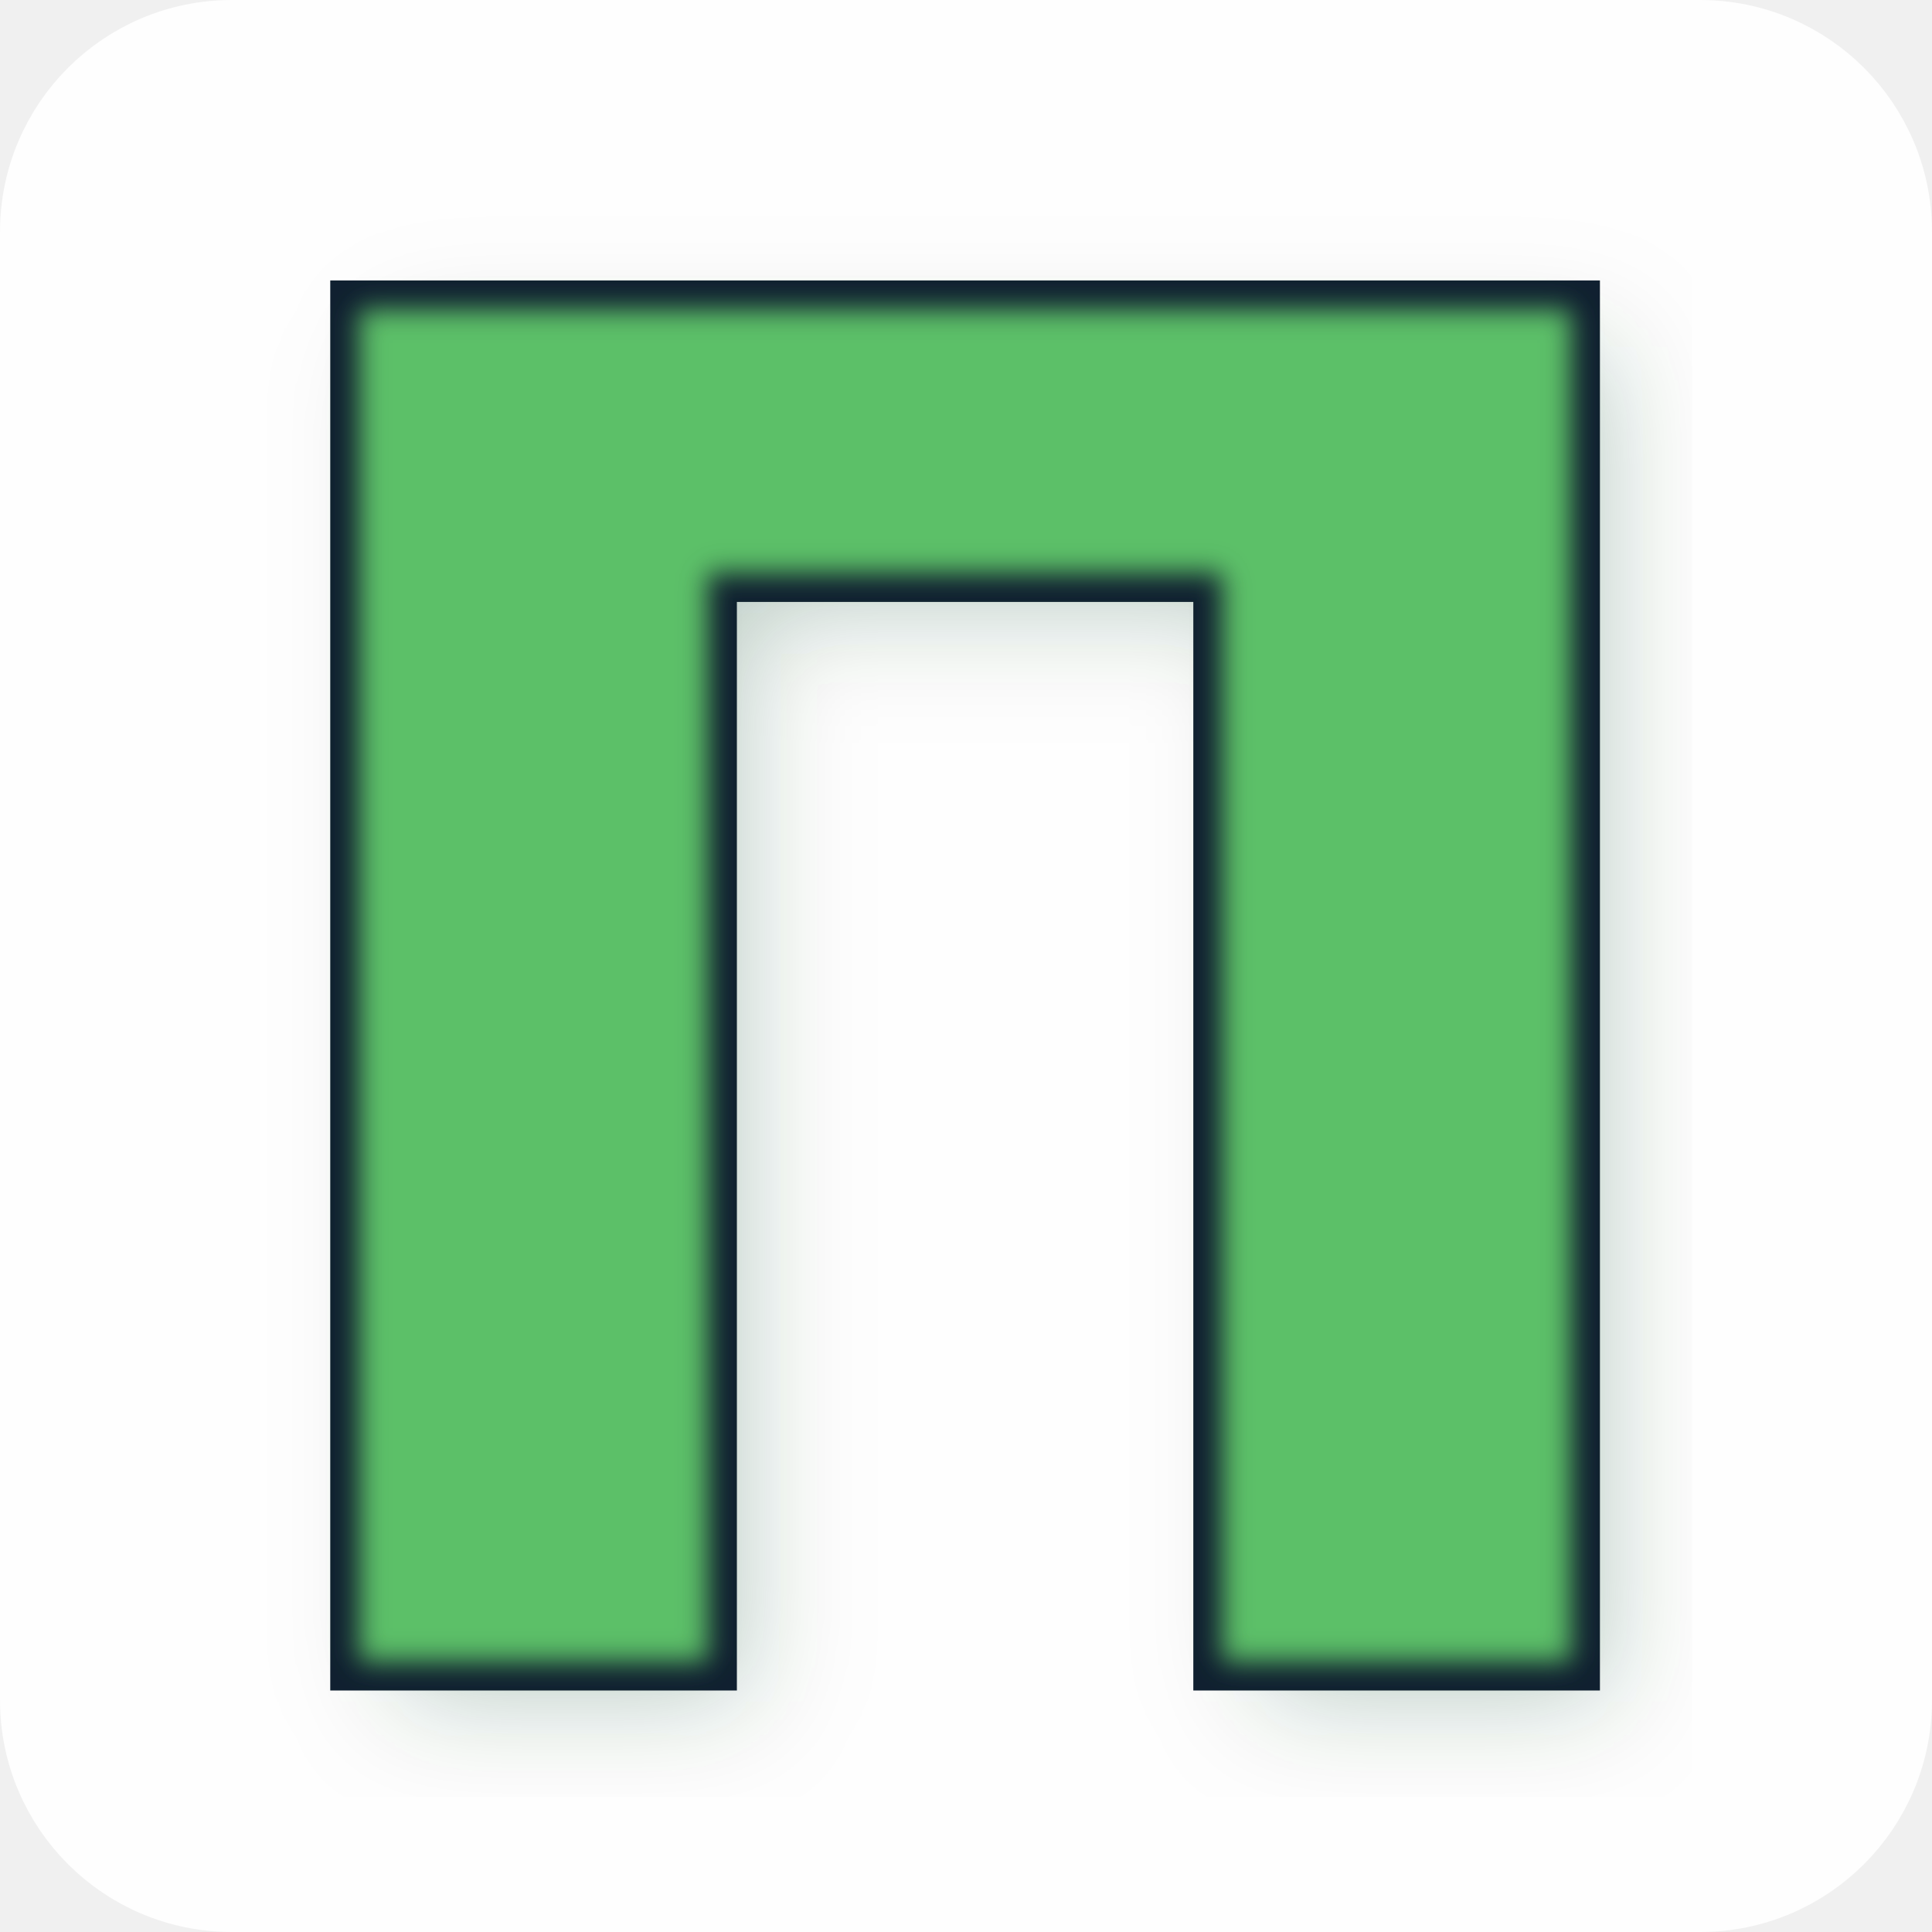
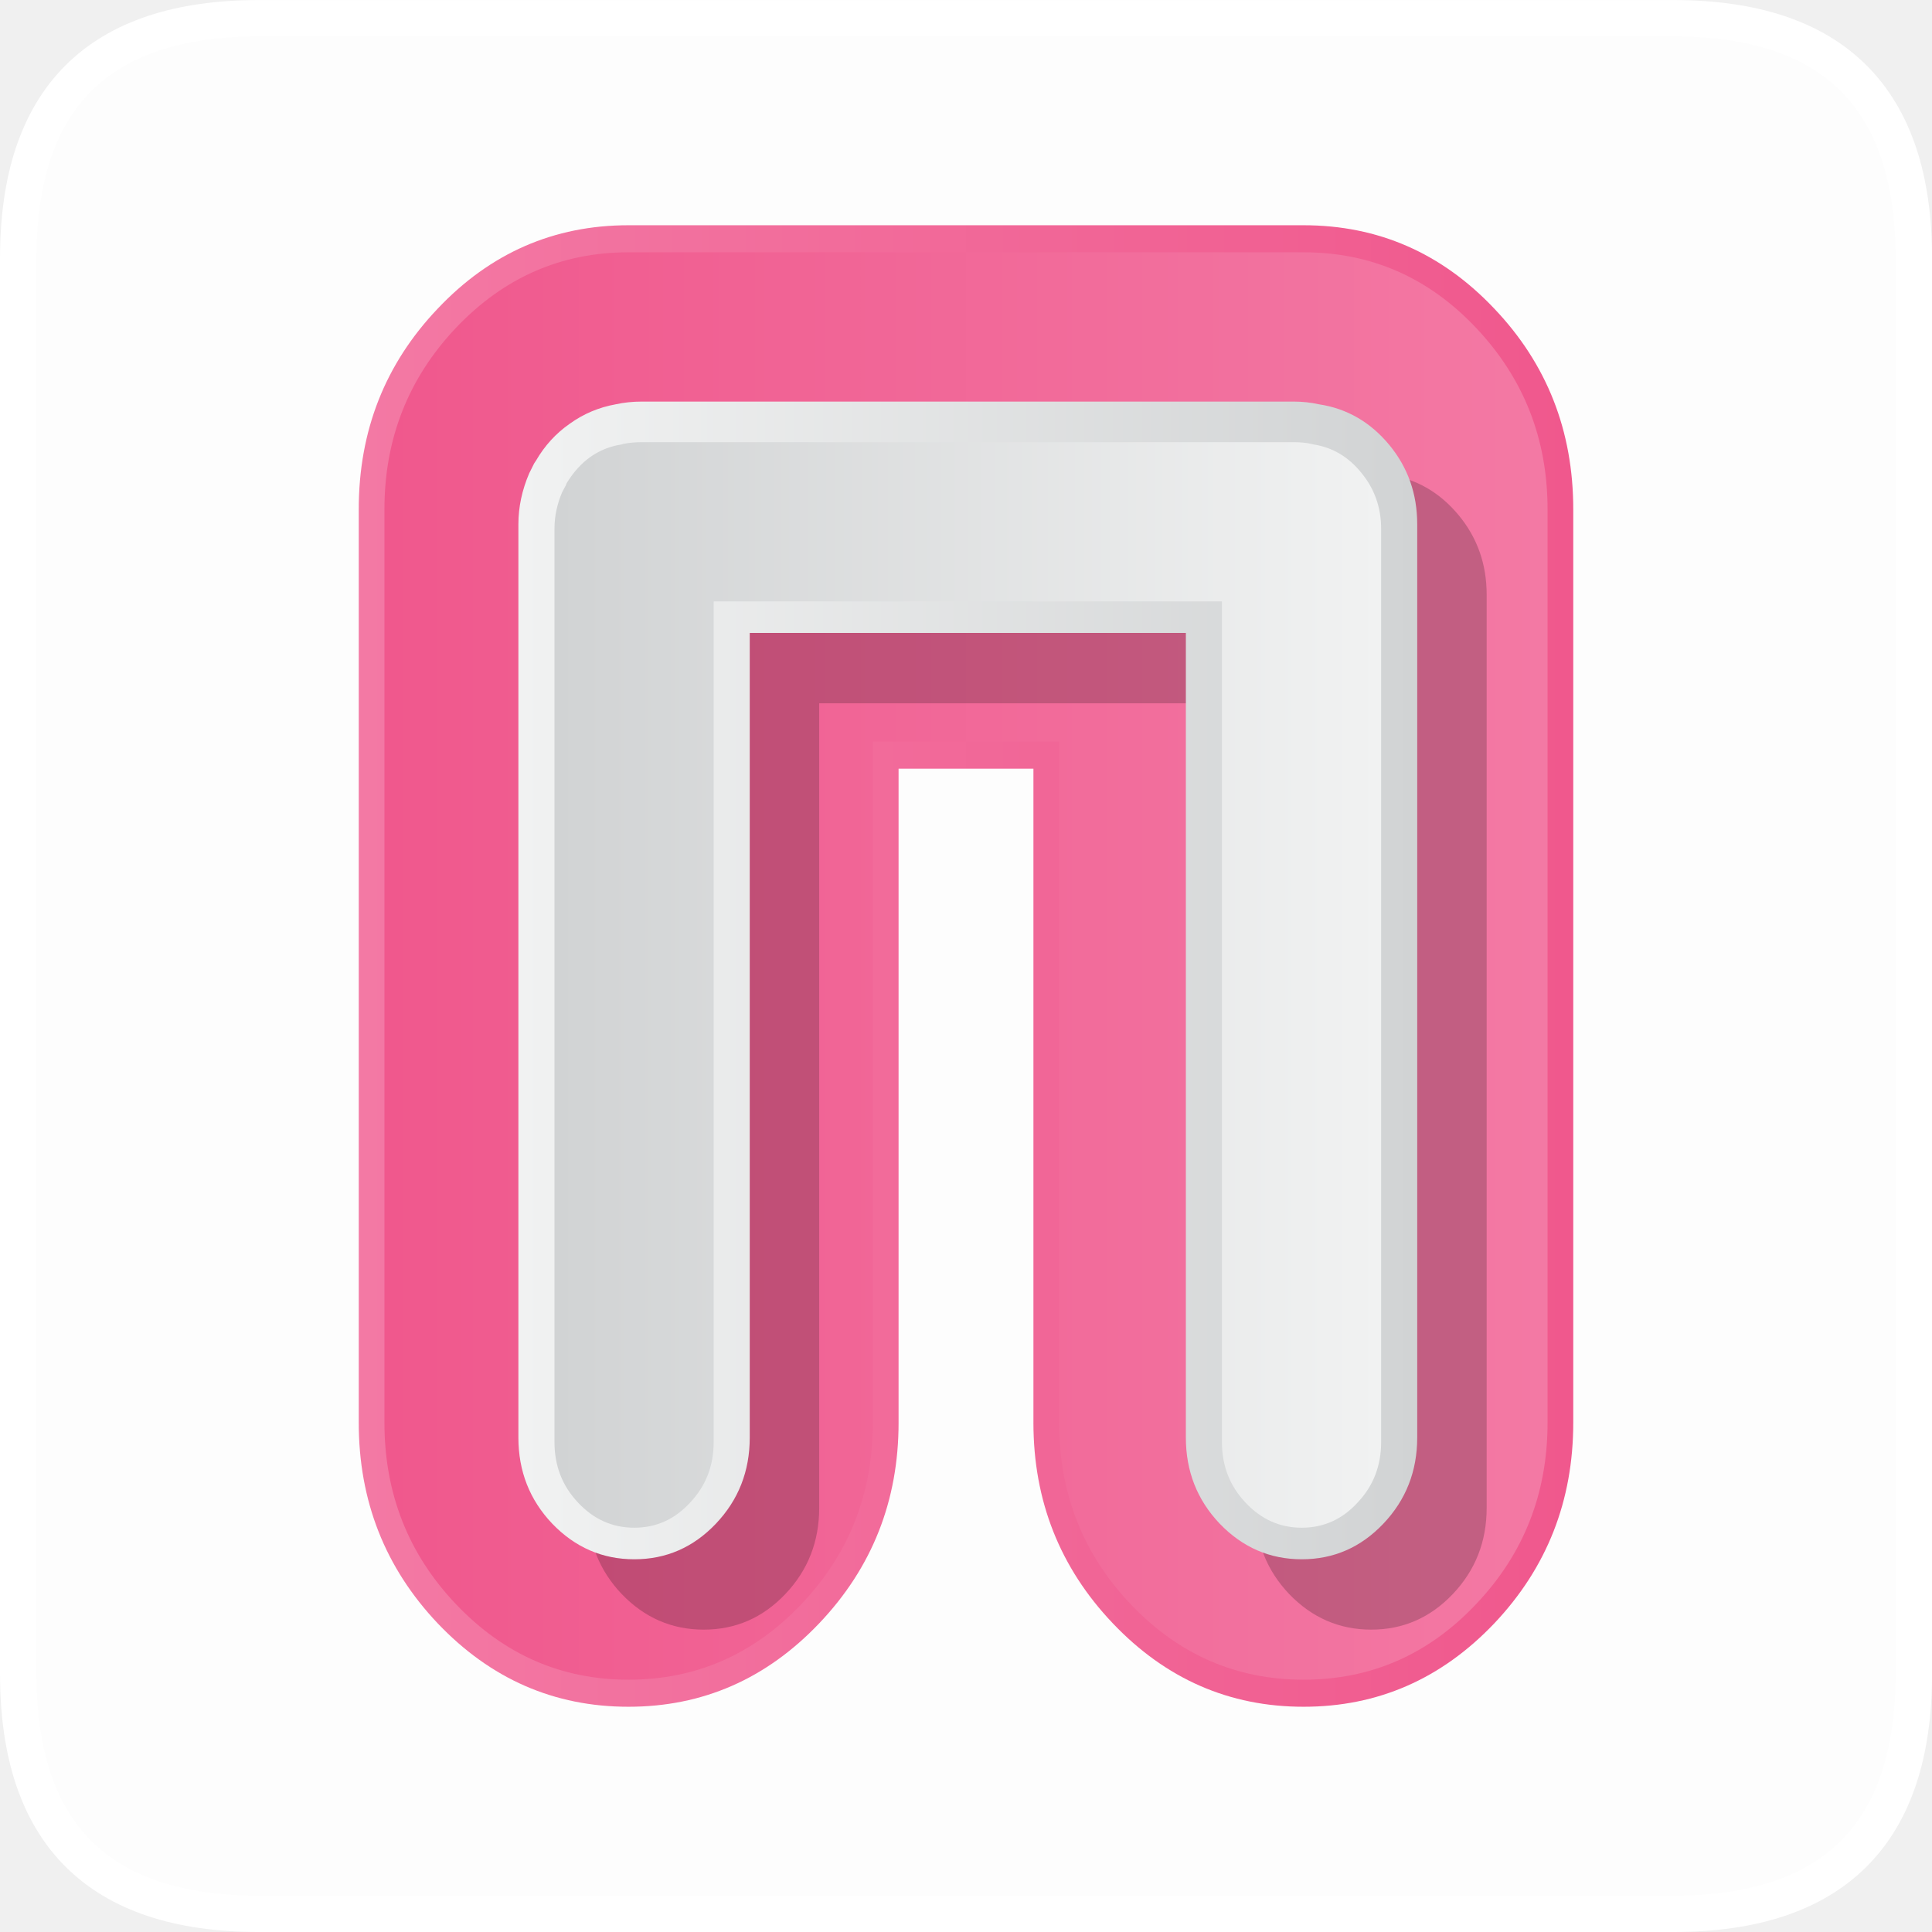
- <svg xmlns="http://www.w3.org/2000/svg" id="svg26" version="1.1" viewBox="0 0 100 100" height="100" width="100">
-   <defs id="defs30" />
-   <rect id="rect4" style="fill: #ffffff" stroke-width="4" opacity="0.90" stroke="#ffffff" ry="10" rx="10" height="96" width="96" y="2" x="2" />
-   <g id="g24" style="font-weight:bold;font-size:96px;font-family:'Comics Sans MS', Helvetica, sans-serif;text-anchor:middle;overflow:hidden">
-     <defs id="defs16">
-       <filter id="shadow">
-         <feGaussianBlur id="feGaussianBlur6" result="shadow" stdDeviation="2 2" />
-         <feOffset id="feOffset8" dy="1" dx="1" />
-       </filter>
-       <filter id="innerShadow">
-         <feGaussianBlur id="feGaussianBlur11" result="blur" stdDeviation="0.5" in="SourceGraphic" />
-         <feOffset id="feOffset13" dy="0" dx="0" in="blur" />
-       </filter>
-     </defs>
-     <g id="text18" style="opacity:0.5;fill:#104020;filter:url(#shadow)" aria-label="Π">
-       <path id="path34" style="opacity:0.5;fill:#104020;filter:url(#shadow)" d="M 81.312,16.016 V 86 H 63.266 V 29.656 h -26.625 V 86 H 18.594 V 16.016 Z" />
-     </g>
-     <g id="text20" style="fill:#000040;stroke:#102030;stroke-width:3" aria-label="Π">
-       <path id="path37" style="fill:#000040;stroke:#102030;stroke-width:3" d="M 81.312,16.016 V 86 H 63.266 V 29.656 h -26.625 V 86 H 18.594 V 16.016 Z" />
-     </g>
-     <g id="text22" style="fill:#5cc067;filter:url(#innerShadow)" aria-label="Π">
-       <path id="path40" style="fill:#5cc067;filter:url(#innerShadow)" d="M 81.312,16.016 V 86 H 63.266 V 29.656 h -26.625 V 86 H 18.594 V 16.016 Z" />
+ <svg xmlns="http://www.w3.org/2000/svg" xmlns:xlink="http://www.w3.org/1999/xlink" id="svg26" version="1.1" viewBox="0 0 140 140" height="140" width="140">
+   <defs id="defs30">
+     <linearGradient id="Gradient_74" gradientUnits="userSpaceOnUse" x1="52.438" y1="167.15" x2="197.762" y2="167.15" spreadMethod="pad">
+       <stop offset="0%" stop-color="#4EB9F3" id="stop381" />
+       <stop offset="100%" stop-color="#22A7F0" id="stop383" />
+     </linearGradient>
+     <linearGradient id="Gradient_75" gradientUnits="userSpaceOnUse" x1="55.287" y1="167.15" x2="194.913" y2="167.15" spreadMethod="pad">
+       <stop offset="0%" stop-color="#22A7F0" id="stop386" />
+       <stop offset="100%" stop-color="#4EB9F3" id="stop388" />
+     </linearGradient>
+     <linearGradient id="Gradient_76" gradientUnits="userSpaceOnUse" x1="69.525" y1="167.15" x2="180.675" y2="167.15" spreadMethod="pad">
+       <stop offset="0%" stop-color="#F1F2F2" id="stop391" />
+       <stop offset="100%" stop-color="#D1D3D4" id="stop393" />
+     </linearGradient>
+     <linearGradient id="Gradient_77" gradientUnits="userSpaceOnUse" x1="72.387" y1="167.15" x2="177.812" y2="167.15" spreadMethod="pad">
+       <stop offset="0%" stop-color="#D1D3D4" id="stop396" />
+       <stop offset="100%" stop-color="#F1F2F2" id="stop398" />
+     </linearGradient>
+     <linearGradient id="Gradient_78" gradientUnits="userSpaceOnUse" x1="226.912" y1="170.65" x2="346.587" y2="170.65" spreadMethod="pad">
+       <stop offset="0%" stop-color="#EB984E" id="stop401" />
+       <stop offset="100%" stop-color="#E67E22" id="stop403" />
+     </linearGradient>
+     <linearGradient id="Gradient_79" gradientUnits="userSpaceOnUse" x1="229.762" y1="170.65" x2="343.738" y2="170.65" spreadMethod="pad">
+       <stop offset="0%" stop-color="#E67E22" id="stop406" />
+       <stop offset="100%" stop-color="#EB984E" id="stop408" />
+     </linearGradient>
+     <linearGradient id="Gradient_80" gradientUnits="userSpaceOnUse" x1="244.012" y1="170.65" x2="329.488" y2="170.65" spreadMethod="pad">
+       <stop offset="0%" stop-color="#F1F2F2" id="stop411" />
+       <stop offset="100%" stop-color="#D1D3D4" id="stop413" />
+     </linearGradient>
+     <linearGradient id="Gradient_81" gradientUnits="userSpaceOnUse" x1="246.863" y1="170.65" x2="326.637" y2="170.65" spreadMethod="pad">
+       <stop offset="0%" stop-color="#D1D3D4" id="stop416" />
+       <stop offset="100%" stop-color="#F1F2F2" id="stop418" />
+     </linearGradient>
+     <linearGradient id="Gradient_82" gradientUnits="userSpaceOnUse" x1="389.963" y1="172.9" x2="503.238" y2="172.9" spreadMethod="pad">
+       <stop offset="0%" stop-color="#AF7AC5" id="stop421" />
+       <stop offset="100%" stop-color="#9B59B6" id="stop423" />
+     </linearGradient>
+     <linearGradient id="Gradient_83" gradientUnits="userSpaceOnUse" x1="392.812" y1="172.9" x2="500.388" y2="172.9" spreadMethod="pad">
+       <stop offset="0%" stop-color="#9B59B6" id="stop426" />
+       <stop offset="100%" stop-color="#AF7AC5" id="stop428" />
+     </linearGradient>
+     <linearGradient id="Gradient_84" gradientUnits="userSpaceOnUse" x1="407.062" y1="172.9" x2="486.138" y2="172.9" spreadMethod="pad">
+       <stop offset="0%" stop-color="#F1F2F2" id="stop431" />
+       <stop offset="100%" stop-color="#D1D3D4" id="stop433" />
+     </linearGradient>
+     <linearGradient id="Gradient_85" gradientUnits="userSpaceOnUse" x1="409.913" y1="172.9" x2="483.288" y2="172.9" spreadMethod="pad">
+       <stop offset="0%" stop-color="#D1D3D4" id="stop436" />
+       <stop offset="100%" stop-color="#F1F2F2" id="stop438" />
+     </linearGradient>
+     <linearGradient id="Gradient_86" gradientUnits="userSpaceOnUse" x1="525.712" y1="176.25" x2="671.087" y2="176.25" spreadMethod="pad">
+       <stop offset="0%" stop-color="#FFC241" id="stop441" />
+       <stop offset="100%" stop-color="#FFB312" id="stop443" />
+     </linearGradient>
+     <linearGradient id="Gradient_87" gradientUnits="userSpaceOnUse" x1="528.562" y1="176.25" x2="668.237" y2="176.25" spreadMethod="pad">
+       <stop offset="0%" stop-color="#FFB312" id="stop446" />
+       <stop offset="100%" stop-color="#FFC241" id="stop448" />
+     </linearGradient>
+     <linearGradient id="Gradient_88" gradientUnits="userSpaceOnUse" x1="541.475" y1="176.55" x2="652.625" y2="176.55" spreadMethod="pad">
+       <stop offset="0%" stop-color="#F1F2F2" id="stop451" />
+       <stop offset="100%" stop-color="#D1D3D4" id="stop453" />
+     </linearGradient>
+     <linearGradient id="Gradient_89" gradientUnits="userSpaceOnUse" x1="544.163" y1="176.5" x2="649.637" y2="176.5" spreadMethod="pad">
+       <stop offset="0%" stop-color="#D1D3D4" id="stop456" />
+       <stop offset="100%" stop-color="#F1F2F2" id="stop458" />
+     </linearGradient>
+     <linearGradient id="Gradient_90" gradientUnits="userSpaceOnUse" x1="705.525" y1="170.65" x2="829.475" y2="170.65" spreadMethod="pad">
+       <stop offset="0%" stop-color="#7B9BD3" id="stop461" />
+       <stop offset="61.961%" stop-color="#6389CB" id="stop463" />
+       <stop offset="100%" stop-color="#5A82C8" id="stop465" />
+     </linearGradient>
+     <linearGradient id="Gradient_91" gradientUnits="userSpaceOnUse" x1="708.375" y1="170.65" x2="826.625" y2="170.65" spreadMethod="pad">
+       <stop offset="0%" stop-color="#5A82C8" id="stop468" />
+       <stop offset="38.039%" stop-color="#6389CB" id="stop470" />
+       <stop offset="100%" stop-color="#7B9BD3" id="stop472" />
+     </linearGradient>
+     <linearGradient id="Gradient_92" gradientUnits="userSpaceOnUse" x1="722.625" y1="170.65" x2="812.375" y2="170.65" spreadMethod="pad">
+       <stop offset="0%" stop-color="#F1F2F2" id="stop475" />
+       <stop offset="100%" stop-color="#D1D3D4" id="stop477" />
+     </linearGradient>
+     <linearGradient id="Gradient_93" gradientUnits="userSpaceOnUse" x1="725.475" y1="170.65" x2="809.525" y2="170.65" spreadMethod="pad">
+       <stop offset="0%" stop-color="#D1D3D4" id="stop480" />
+       <stop offset="100%" stop-color="#F1F2F2" id="stop482" />
+     </linearGradient>
+     <linearGradient id="Gradient_94" gradientUnits="userSpaceOnUse" x1="855.925" y1="169.2" x2="990.575" y2="169.2" spreadMethod="pad">
+       <stop offset="0%" stop-color="#48C9B0" id="stop485" />
+       <stop offset="100%" stop-color="#1ABC9C" id="stop487" />
+     </linearGradient>
+     <linearGradient id="Gradient_95" gradientUnits="userSpaceOnUse" x1="858.775" y1="169.2" x2="987.725" y2="169.2" spreadMethod="pad">
+       <stop offset="0%" stop-color="#1ABC9C" id="stop490" />
+       <stop offset="100%" stop-color="#48C9B0" id="stop492" />
+     </linearGradient>
+     <linearGradient id="Gradient_96" gradientUnits="userSpaceOnUse" x1="873.025" y1="169.2" x2="973.475" y2="169.2" spreadMethod="pad">
+       <stop offset="0%" stop-color="#F1F2F2" id="stop495" />
+       <stop offset="100%" stop-color="#D1D3D4" id="stop497" />
+     </linearGradient>
+     <linearGradient id="Gradient_97" gradientUnits="userSpaceOnUse" x1="875.875" y1="169.2" x2="970.625" y2="169.2" spreadMethod="pad">
+       <stop offset="0%" stop-color="#D1D3D4" id="stop500" />
+       <stop offset="100%" stop-color="#F1F2F2" id="stop502" />
+     </linearGradient>
+     <linearGradient id="Gradient_98" gradientUnits="userSpaceOnUse" x1="1013.775" y1="172.65" x2="1148.425" y2="172.65" spreadMethod="pad">
+       <stop offset="0%" stop-color="#F379A4" id="stop505" />
+       <stop offset="100%" stop-color="#F0588D" id="stop507" />
+     </linearGradient>
+     <linearGradient id="Gradient_99" gradientUnits="userSpaceOnUse" x1="1016.625" y1="172.65" x2="1145.575" y2="172.65" spreadMethod="pad">
+       <stop offset="0%" stop-color="#F0588D" id="stop510" />
+       <stop offset="100%" stop-color="#F379A4" id="stop512" />
+     </linearGradient>
+     <linearGradient id="Gradient_100" gradientUnits="userSpaceOnUse" x1="1030.875" y1="172.65" x2="1131.325" y2="172.65" spreadMethod="pad">
+       <stop offset="0%" stop-color="#F1F2F2" id="stop515" />
+       <stop offset="100%" stop-color="#D1D3D4" id="stop517" />
+     </linearGradient>
+     <linearGradient id="Gradient_101" gradientUnits="userSpaceOnUse" x1="1033.725" y1="172.65" x2="1128.475" y2="172.65" spreadMethod="pad">
+       <stop offset="0%" stop-color="#D1D3D4" id="stop520" />
+       <stop offset="100%" stop-color="#F1F2F2" id="stop522" />
+     </linearGradient>
+     <linearGradient id="Gradient_8" gradientUnits="userSpaceOnUse" x1="55.313" y1="414.3" x2="207.288" y2="414.3" spreadMethod="pad">
+       <stop offset="0%" stop-color="#AF7AC5" id="stop47" />
+       <stop offset="100%" stop-color="#9B59B6" id="stop49" />
+     </linearGradient>
+     <linearGradient id="Gradient_9" gradientUnits="userSpaceOnUse" x1="58.163" y1="414.3" x2="204.438" y2="414.3" spreadMethod="pad">
+       <stop offset="0%" stop-color="#9B59B6" id="stop52" />
+       <stop offset="100%" stop-color="#AF7AC5" id="stop54" />
+     </linearGradient>
+     <linearGradient id="Gradient_10" gradientUnits="userSpaceOnUse" x1="71.775" y1="414.65" x2="189.225" y2="414.65" spreadMethod="pad">
+       <stop offset="0%" stop-color="#F1F2F2" id="stop57" />
+       <stop offset="100%" stop-color="#D1D3D4" id="stop59" />
+     </linearGradient>
+     <linearGradient id="Gradient_11" gradientUnits="userSpaceOnUse" x1="74.625" y1="414.65" x2="186.375" y2="414.65" spreadMethod="pad">
+       <stop offset="0%" stop-color="#D1D3D4" id="stop62" />
+       <stop offset="100%" stop-color="#F1F2F2" id="stop64" />
+     </linearGradient>
+     <linearGradient id="Gradient_12" gradientUnits="userSpaceOnUse" x1="132.15" y1="402.325" x2="132.15" y2="427.975" spreadMethod="pad">
+       <stop offset="0%" stop-color="#F1F2F2" id="stop67" />
+       <stop offset="100%" stop-color="#D1D3D4" id="stop69" />
+     </linearGradient>
+     <linearGradient id="Gradient_13" gradientUnits="userSpaceOnUse" x1="132.15" y1="405.175" x2="132.15" y2="425.125" spreadMethod="pad">
+       <stop offset="0%" stop-color="#D1D3D4" id="stop72" />
+       <stop offset="100%" stop-color="#F1F2F2" id="stop74" />
+     </linearGradient>
+     <linearGradient id="Gradient_14" gradientUnits="userSpaceOnUse" x1="227.588" y1="416.6" x2="287.413" y2="416.6" spreadMethod="pad">
+       <stop offset="0%" stop-color="#48C9B0" id="stop77" />
+       <stop offset="100%" stop-color="#1ABC9C" id="stop79" />
+     </linearGradient>
+     <linearGradient id="Gradient_15" gradientUnits="userSpaceOnUse" x1="230.425" y1="416.6" x2="284.575" y2="416.6" spreadMethod="pad">
+       <stop offset="0%" stop-color="#1ABC9C" id="stop82" />
+       <stop offset="100%" stop-color="#48C9B0" id="stop84" />
+     </linearGradient>
+     <linearGradient id="Gradient_16" gradientUnits="userSpaceOnUse" x1="244.675" y1="416.6" x2="270.325" y2="416.6" spreadMethod="pad">
+       <stop offset="0%" stop-color="#F1F2F2" id="stop87" />
+       <stop offset="100%" stop-color="#D1D3D4" id="stop89" />
+     </linearGradient>
+     <linearGradient id="Gradient_17" gradientUnits="userSpaceOnUse" x1="247.525" y1="416.6" x2="267.475" y2="416.6" spreadMethod="pad">
+       <stop offset="0%" stop-color="#D1D3D4" id="stop92" />
+       <stop offset="100%" stop-color="#F1F2F2" id="stop94" />
+     </linearGradient>
+     <linearGradient id="Gradient_18" gradientUnits="userSpaceOnUse" x1="328.425" y1="410.6" x2="463.075" y2="410.6" spreadMethod="pad">
+       <stop offset="0%" stop-color="#EB984E" id="stop97" />
+       <stop offset="100%" stop-color="#E67E22" id="stop99" />
+     </linearGradient>
+     <linearGradient id="Gradient_19" gradientUnits="userSpaceOnUse" x1="331.275" y1="410.6" x2="460.225" y2="410.6" spreadMethod="pad">
+       <stop offset="0%" stop-color="#E67E22" id="stop102" />
+       <stop offset="100%" stop-color="#EB984E" id="stop104" />
+     </linearGradient>
+     <linearGradient id="Gradient_20" gradientUnits="userSpaceOnUse" x1="345.525" y1="410.6" x2="445.975" y2="410.6" spreadMethod="pad">
+       <stop offset="0%" stop-color="#F1F2F2" id="stop107" />
+       <stop offset="100%" stop-color="#D1D3D4" id="stop109" />
+     </linearGradient>
+     <linearGradient id="Gradient_21" gradientUnits="userSpaceOnUse" x1="348.375" y1="410.6" x2="443.125" y2="410.6" spreadMethod="pad">
+       <stop offset="0%" stop-color="#D1D3D4" id="stop112" />
+       <stop offset="100%" stop-color="#F1F2F2" id="stop114" />
+     </linearGradient>
+     <linearGradient id="Gradient_22" gradientUnits="userSpaceOnUse" x1="487.663" y1="411.6" x2="633.038" y2="411.6" spreadMethod="pad">
+       <stop offset="0%" stop-color="#48C9B0" id="stop117" />
+       <stop offset="100%" stop-color="#1ABC9C" id="stop119" />
+     </linearGradient>
+     <linearGradient id="Gradient_23" gradientUnits="userSpaceOnUse" x1="490.513" y1="411.6" x2="630.188" y2="411.6" spreadMethod="pad">
+       <stop offset="0%" stop-color="#1ABC9C" id="stop122" />
+       <stop offset="100%" stop-color="#48C9B0" id="stop124" />
+     </linearGradient>
+     <linearGradient id="Gradient_24" gradientUnits="userSpaceOnUse" x1="504.775" y1="411.6" x2="615.925" y2="411.6" spreadMethod="pad">
+       <stop offset="0%" stop-color="#F1F2F2" id="stop127" />
+       <stop offset="100%" stop-color="#D1D3D4" id="stop129" />
+     </linearGradient>
+     <linearGradient id="Gradient_25" gradientUnits="userSpaceOnUse" x1="507.625" y1="411.6" x2="613.075" y2="411.6" spreadMethod="pad">
+       <stop offset="0%" stop-color="#D1D3D4" id="stop132" />
+       <stop offset="100%" stop-color="#F1F2F2" id="stop134" />
+     </linearGradient>
+     <linearGradient id="Gradient_26" gradientUnits="userSpaceOnUse" x1="648.088" y1="408.6" x2="814.812" y2="408.6" spreadMethod="pad">
+       <stop offset="0%" stop-color="#FFC241" id="stop137" />
+       <stop offset="100%" stop-color="#FFB312" id="stop139" />
+     </linearGradient>
+     <linearGradient id="Gradient_27" gradientUnits="userSpaceOnUse" x1="650.938" y1="408.6" x2="811.963" y2="408.6" spreadMethod="pad">
+       <stop offset="0%" stop-color="#FFB312" id="stop142" />
+       <stop offset="100%" stop-color="#FFC241" id="stop144" />
+     </linearGradient>
+     <linearGradient id="Gradient_28" gradientUnits="userSpaceOnUse" x1="665.188" y1="408.6" x2="797.713" y2="408.6" spreadMethod="pad">
+       <stop offset="0%" stop-color="#F1F2F2" id="stop147" />
+       <stop offset="100%" stop-color="#D1D3D4" id="stop149" />
+     </linearGradient>
+     <linearGradient id="Gradient_29" gradientUnits="userSpaceOnUse" x1="668.038" y1="408.6" x2="794.863" y2="408.6" spreadMethod="pad">
+       <stop offset="0%" stop-color="#D1D3D4" id="stop152" />
+       <stop offset="100%" stop-color="#F1F2F2" id="stop154" />
+     </linearGradient>
+     <linearGradient id="Gradient_30" gradientUnits="userSpaceOnUse" x1="834.275" y1="410.6" x2="968.925" y2="410.6" spreadMethod="pad">
+       <stop offset="0%" stop-color="#4EB9F3" id="stop157" />
+       <stop offset="100%" stop-color="#22A7F0" id="stop159" />
+     </linearGradient>
+     <linearGradient id="Gradient_31" gradientUnits="userSpaceOnUse" x1="837.125" y1="410.6" x2="966.075" y2="410.6" spreadMethod="pad">
+       <stop offset="0%" stop-color="#22A7F0" id="stop162" />
+       <stop offset="100%" stop-color="#4EB9F3" id="stop164" />
+     </linearGradient>
+     <linearGradient id="Gradient_32" gradientUnits="userSpaceOnUse" x1="851.375" y1="410.6" x2="951.825" y2="410.6" spreadMethod="pad">
+       <stop offset="0%" stop-color="#F1F2F2" id="stop167" />
+       <stop offset="100%" stop-color="#D1D3D4" id="stop169" />
+     </linearGradient>
+     <linearGradient id="Gradient_33" gradientUnits="userSpaceOnUse" x1="854.225" y1="410.6" x2="948.975" y2="410.6" spreadMethod="pad">
+       <stop offset="0%" stop-color="#D1D3D4" id="stop172" />
+       <stop offset="100%" stop-color="#F1F2F2" id="stop174" />
+     </linearGradient>
+     <linearGradient id="Gradient_34" gradientUnits="userSpaceOnUse" x1="1028.375" y1="328.25" x2="1192.625" y2="328.25" spreadMethod="pad">
+       <stop offset="0%" stop-color="#48C9B0" id="stop177" />
+       <stop offset="100%" stop-color="#1ABC9C" id="stop179" />
+     </linearGradient>
+     <linearGradient id="Gradient_35" gradientUnits="userSpaceOnUse" x1="1031.375" y1="328.25" x2="1189.625" y2="328.25" spreadMethod="pad">
+       <stop offset="0%" stop-color="#1ABC9C" id="stop182" />
+       <stop offset="100%" stop-color="#48C9B0" id="stop184" />
+     </linearGradient>
+     <linearGradient id="Gradient_36" gradientUnits="userSpaceOnUse" x1="1114.8" y1="317.775" x2="1114.8" y2="343.425" spreadMethod="pad">
+       <stop offset="0%" stop-color="#F1F2F2" id="stop187" />
+       <stop offset="100%" stop-color="#D1D3D4" id="stop189" />
+     </linearGradient>
+     <linearGradient id="Gradient_37" gradientUnits="userSpaceOnUse" x1="1114.8" y1="320.625" x2="1114.8" y2="340.575" spreadMethod="pad">
+       <stop offset="0%" stop-color="#D1D3D4" id="stop192" />
+       <stop offset="100%" stop-color="#F1F2F2" id="stop194" />
+     </linearGradient>
+     <linearGradient id="Gradient_38" gradientUnits="userSpaceOnUse" x1="1110.5" y1="365.137" x2="1110.5" y2="390.762" spreadMethod="pad">
+       <stop offset="0%" stop-color="#F1F2F2" id="stop197" />
+       <stop offset="100%" stop-color="#D1D3D4" id="stop199" />
+     </linearGradient>
+     <linearGradient id="Gradient_39" gradientUnits="userSpaceOnUse" x1="1110.5" y1="367.975" x2="1110.5" y2="387.925" spreadMethod="pad">
+       <stop offset="0%" stop-color="#D1D3D4" id="stop202" />
+       <stop offset="100%" stop-color="#F1F2F2" id="stop204" />
+     </linearGradient>
+     <linearGradient id="Gradient_40" gradientUnits="userSpaceOnUse" x1="1110.5" y1="265.788" x2="1110.5" y2="291.413" spreadMethod="pad">
+       <stop offset="0%" stop-color="#F1F2F2" id="stop207" />
+       <stop offset="100%" stop-color="#D1D3D4" id="stop209" />
+     </linearGradient>
+     <linearGradient id="Gradient_41" gradientUnits="userSpaceOnUse" x1="1110.5" y1="268.625" x2="1110.5" y2="288.575" spreadMethod="pad">
+       <stop offset="0%" stop-color="#D1D3D4" id="stop212" />
+       <stop offset="100%" stop-color="#F1F2F2" id="stop214" />
+     </linearGradient>
+     <linearGradient id="Gradient_42" gradientUnits="userSpaceOnUse" x1="78.275" y1="652.5" x2="223.625" y2="652.5" spreadMethod="pad">
+       <stop offset="0%" stop-color="#A4D165" id="stop217" />
+       <stop offset="100%" stop-color="#8DC63F" id="stop219" />
+     </linearGradient>
+     <linearGradient id="Gradient_43" gradientUnits="userSpaceOnUse" x1="81.137" y1="652.5" x2="220.762" y2="652.5" spreadMethod="pad">
+       <stop offset="0%" stop-color="#8DC63F" id="stop222" />
+       <stop offset="100%" stop-color="#A4D165" id="stop224" />
+     </linearGradient>
+     <linearGradient id="Gradient_44" gradientUnits="userSpaceOnUse" x1="95.387" y1="652.5" x2="206.512" y2="652.5" spreadMethod="pad">
+       <stop offset="0%" stop-color="#F1F2F2" id="stop227" />
+       <stop offset="100%" stop-color="#D1D3D4" id="stop229" />
+     </linearGradient>
+     <linearGradient id="Gradient_45" gradientUnits="userSpaceOnUse" x1="98.287" y1="652.5" x2="203.713" y2="652.5" spreadMethod="pad">
+       <stop offset="0%" stop-color="#D1D3D4" id="stop232" />
+       <stop offset="100%" stop-color="#F1F2F2" id="stop234" />
+     </linearGradient>
+     <linearGradient id="Gradient_46" gradientUnits="userSpaceOnUse" x1="278.275" y1="656.1" x2="412.925" y2="656.1" spreadMethod="pad">
+       <stop offset="0%" stop-color="#F379A4" id="stop237" />
+       <stop offset="100%" stop-color="#F0588D" id="stop239" />
+     </linearGradient>
+     <linearGradient id="Gradient_47" gradientUnits="userSpaceOnUse" x1="281.125" y1="656.1" x2="410.075" y2="656.1" spreadMethod="pad">
+       <stop offset="0%" stop-color="#F0588D" id="stop242" />
+       <stop offset="100%" stop-color="#F379A4" id="stop244" />
+     </linearGradient>
+     <linearGradient id="Gradient_48" gradientUnits="userSpaceOnUse" x1="295.988" y1="657.7" x2="395.613" y2="657.7" spreadMethod="pad">
+       <stop offset="0%" stop-color="#F1F2F2" id="stop247" />
+       <stop offset="100%" stop-color="#D1D3D4" id="stop249" />
+     </linearGradient>
+     <linearGradient id="Gradient_49" gradientUnits="userSpaceOnUse" x1="299.988" y1="658.2" x2="391.613" y2="658.2" spreadMethod="pad">
+       <stop offset="0%" stop-color="#D1D3D4" id="stop252" />
+       <stop offset="100%" stop-color="#F1F2F2" id="stop254" />
+     </linearGradient>
+     <linearGradient xlink:href="#Gradient_46" id="linearGradient2233" gradientUnits="userSpaceOnUse" x1="278.275" y1="656.1" x2="412.925" y2="656.1" spreadMethod="pad" />
+     <linearGradient xlink:href="#Gradient_47" id="linearGradient2239" gradientUnits="userSpaceOnUse" x1="281.125" y1="656.1" x2="410.075" y2="656.1" spreadMethod="pad" />
+     <linearGradient xlink:href="#Gradient_48" id="linearGradient2249" gradientUnits="userSpaceOnUse" x1="295.988" y1="657.7" x2="395.613" y2="657.7" spreadMethod="pad" />
+     <linearGradient xlink:href="#Gradient_49" id="linearGradient2255" gradientUnits="userSpaceOnUse" x1="299.988" y1="658.2" x2="391.613" y2="658.2" spreadMethod="pad" />
+   </defs>
+   <g transform="matrix(0.8805756,0,0,0.8789809,69.95231,70.00073)" id="g3712">
+     <g transform="matrix(1.523346,0,0,1.522385,374.2,-515.65)" id="g3710">
+       <g id="use3706">
+         <path style="fill:#ffffff;fill-opacity:0.878;stroke:none" id="path76" d="m -296.85,377.05 q 0,13 13,13 h 76.4 q 13,0 13,-13 V 300.4 q 0,-13 -13,-13 h -76.4 q -13,0 -13,13 z" />
+       </g>
+       <path d="m -283.806,287.388 h 76.4 q 13,0 13,13 v 76.65 q 0,13 -13,13 h -76.4 q -13,0 -13,-13 v -76.65 q 0,-13 13,-13 z" id="use3708" style="fill:none;stroke:#ffffff;stroke-width:1.97;stroke-linecap:round;stroke-linejoin:round" />
+     </g>
+   </g>
+   <g transform="matrix(0.6536102,0,0,0.6536102,69.98366,69.98366)" id="g2948">
+     <g transform="translate(-345.55,-656.1)" id="g2930">
+       <g id="use2928">
+         <path style="fill:url(#linearGradient2233);stroke:none" id="path2229" d="m 308.15,574 q -12.4,0 -21.15,9.25 -8.75,9.2 -8.75,22.25 v 101.25 q 0,13 8.75,22.25 8.8,9.25 21.15,9.25 12.35,0 21.15,-9.25 8.8,-9.25 8.8,-22.25 v -72.5 h 14.95 v 72.5 q 0,13 8.8,22.25 8.8,9.25 21.15,9.25 12.35,0 21.15,-9.25 8.75,-9.25 8.75,-22.25 V 605.5 q 0,-13.05 -8.75,-22.25 Q 395.4,574 383,574 Z" />
+       </g>
+     </g>
+     <g transform="translate(-345.55,-656.1)" id="g2934">
+       <g id="use2932">
+         <path style="fill:url(#linearGradient2239);stroke:none" id="path2235" d="m 308.15,577 q -11.15,0 -19.1,8.35 -7.95,8.4 -7.95,20.15 v 101.25 q 0,11.8 7.95,20.15 7.95,8.35 19.1,8.35 11.2,0 19.15,-8.35 7.95,-8.35 7.95,-20.15 v -75.5 h 20.65 v 75.5 q 0,11.8 7.95,20.15 7.95,8.35 19.15,8.35 11.2,0 19.1,-8.35 7.95,-8.35 7.95,-20.15 V 605.5 q 0,-11.75 -7.95,-20.15 Q 394.2,577 383,577 Z" />
+       </g>
+     </g>
+     <g transform="translate(-337.85,-648.3)" id="g2938">
+       <g id="use2936">
+         <path style="fill:#000000;fill-opacity:0.2;stroke:none" id="path2241" d="m 309.65,593.55 q -1.55,0 -2.9,0.3 -2.8,0.5 -5.1,2.15 -2.3,1.6 -3.75,4.1 l -0.2,0.3 -0.55,1.1 q -1.2,2.8 -1.2,5.65 V 708.4 q 0,5.6 3.75,9.55 3.8,3.95 9.1,3.95 5.3,0 9.05,-3.95 3.75,-3.95 3.75,-9.55 v -89.2 h 48.35 v 89.2 q 0,5.6 3.75,9.55 3.8,3.95 9.1,3.95 5.3,0 9.05,-3.95 3.75,-3.95 3.75,-9.55 V 607.15 q 0,-5.05 -3.1,-8.8 -3.15,-3.8 -7.8,-4.5 -1.35,-0.3 -2.8,-0.3 z" />
+       </g>
+     </g>
+     <g transform="translate(-345.55,-656.1)" id="g2942">
+       <g id="use2940">
+         <path style="fill:url(#linearGradient2249);stroke:none" id="path2245" d="m 309.65,593.55 q -1.55,0 -2.9,0.3 -2.8,0.5 -5.1,2.15 -2.3,1.6 -3.75,4.1 l -0.2,0.3 -0.55,1.1 q -1.2,2.8 -1.2,5.65 V 708.4 q 0,5.6 3.75,9.55 3.8,3.95 9.1,3.95 5.3,0 9.05,-3.95 3.75,-3.95 3.75,-9.55 v -89.2 h 48.35 v 89.2 q 0,5.6 3.75,9.55 3.8,3.95 9.1,3.95 5.3,0 9.05,-3.95 3.75,-3.95 3.75,-9.55 V 607.15 q 0,-5.05 -3.1,-8.8 -3.15,-3.8 -7.8,-4.5 -1.35,-0.3 -2.8,-0.3 z" />
+       </g>
+     </g>
+     <g transform="translate(-345.55,-656.1)" id="g2946">
+       <g id="use2944">
+         <path style="fill:url(#linearGradient2255);stroke:none" id="path2251" d="m 309.65,598.05 q -1.15,0 -2.1,0.2 l -0.15,0.05 q -3.85,0.6 -6.1,4.3 l -0.1,0.25 -0.4,0.75 q -0.85,2 -0.85,4.05 V 708.9 q 0,3.95 2.6,6.7 2.6,2.8 6.25,2.8 3.65,0 6.2,-2.8 2.6,-2.75 2.6,-6.7 v -93.2 h 56.35 v 93.2 q 0,3.95 2.6,6.7 2.6,2.8 6.25,2.8 3.65,0 6.2,-2.8 2.6,-2.75 2.6,-6.7 V 607.65 q 0,-3.5 -2.15,-6.15 -2.15,-2.7 -5.35,-3.2 l -0.2,-0.05 q -0.85,-0.2 -2,-0.2 z" />
+       </g>
    </g>
  </g>
</svg>
